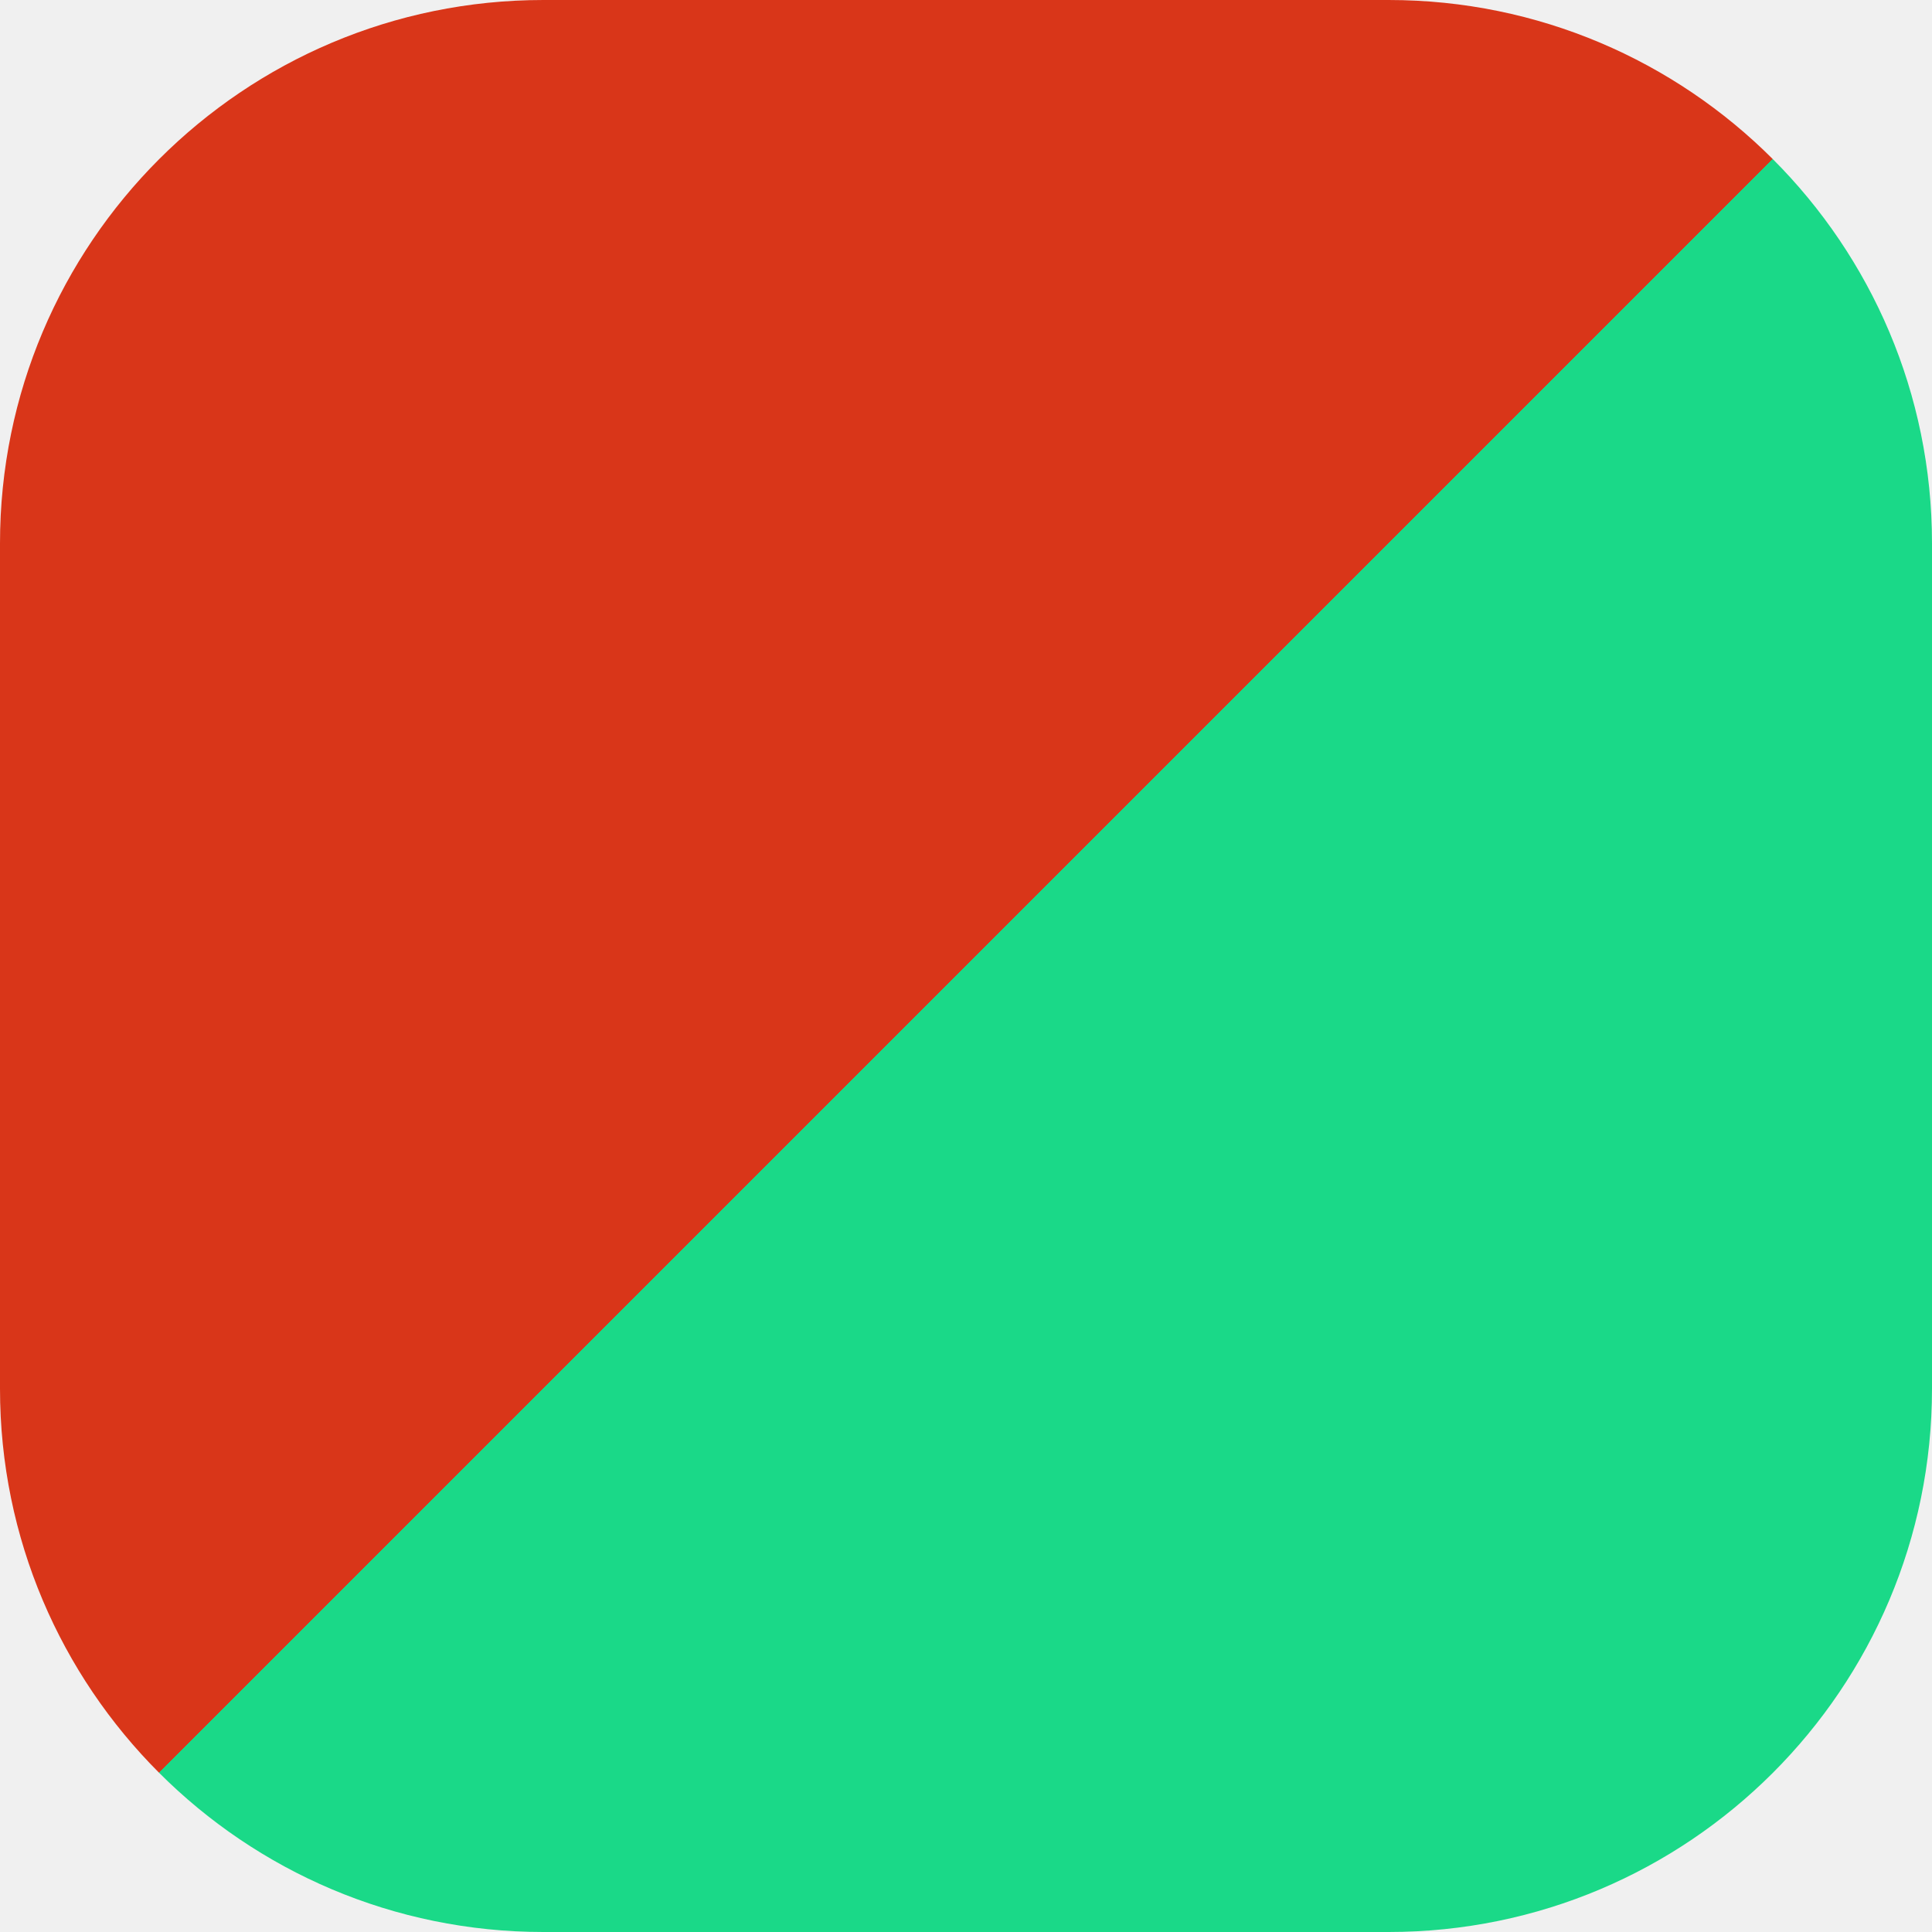
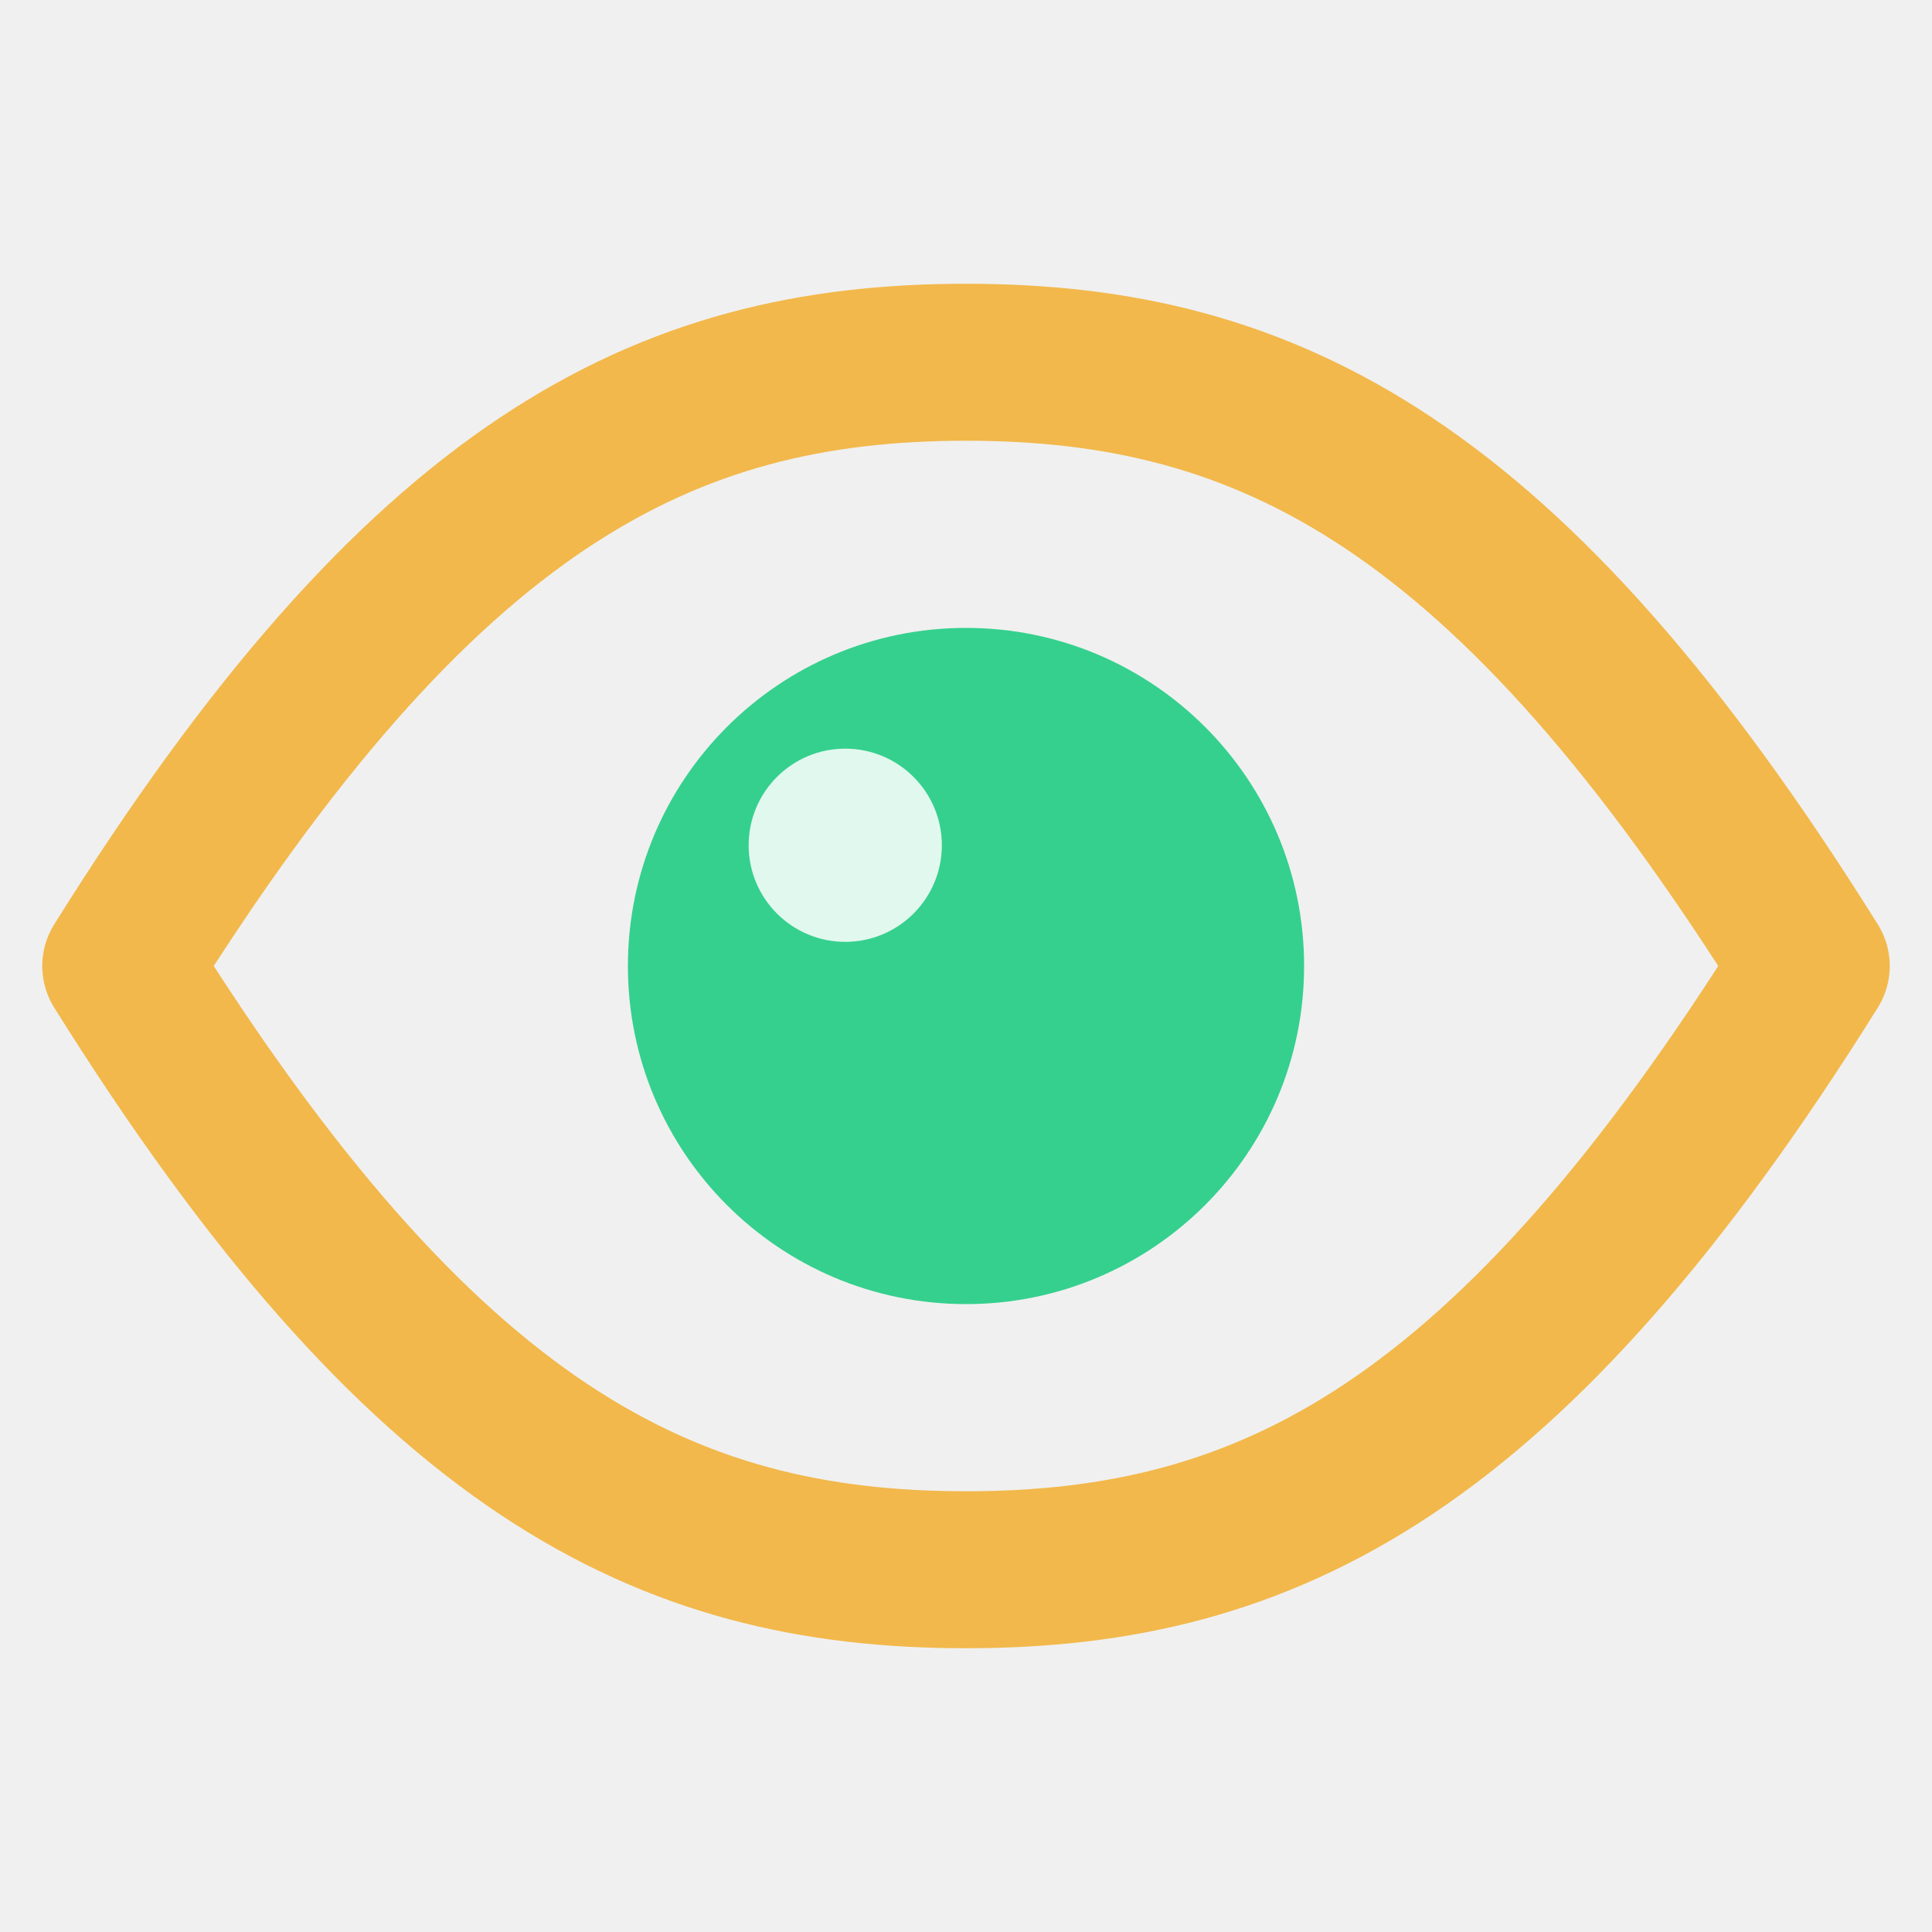
- <svg xmlns="http://www.w3.org/2000/svg" viewBox="0 0 32 32" width="32" height="32">
-   <defs>
-     <linearGradient id="split" x1="0%" y1="0%" x2="100%" y2="100%">
-       <stop offset="50%" stop-color="#d93619" />
-       <stop offset="50%" stop-color="#1ad988" />
-     </linearGradient>
-   </defs>
-   <rect width="32" height="32" rx="9" fill="url(#split)" />
+ <svg xmlns="http://www.w3.org/2000/svg" viewBox="0 0 32 32">
+   <path d="M2 16C7 8 11 6 16 6s9 2 14 10c-5 8-9 10-14 10S7 24 2 16Z" fill="none" stroke="#f2b84b" stroke-width="2.6" stroke-linejoin="round" />
+   <circle cx="16" cy="16" r="5.6" fill="#35d08e" />
+   <circle cx="14" cy="14" r="1.6" fill="#fff" fill-opacity=".85" />
</svg>
